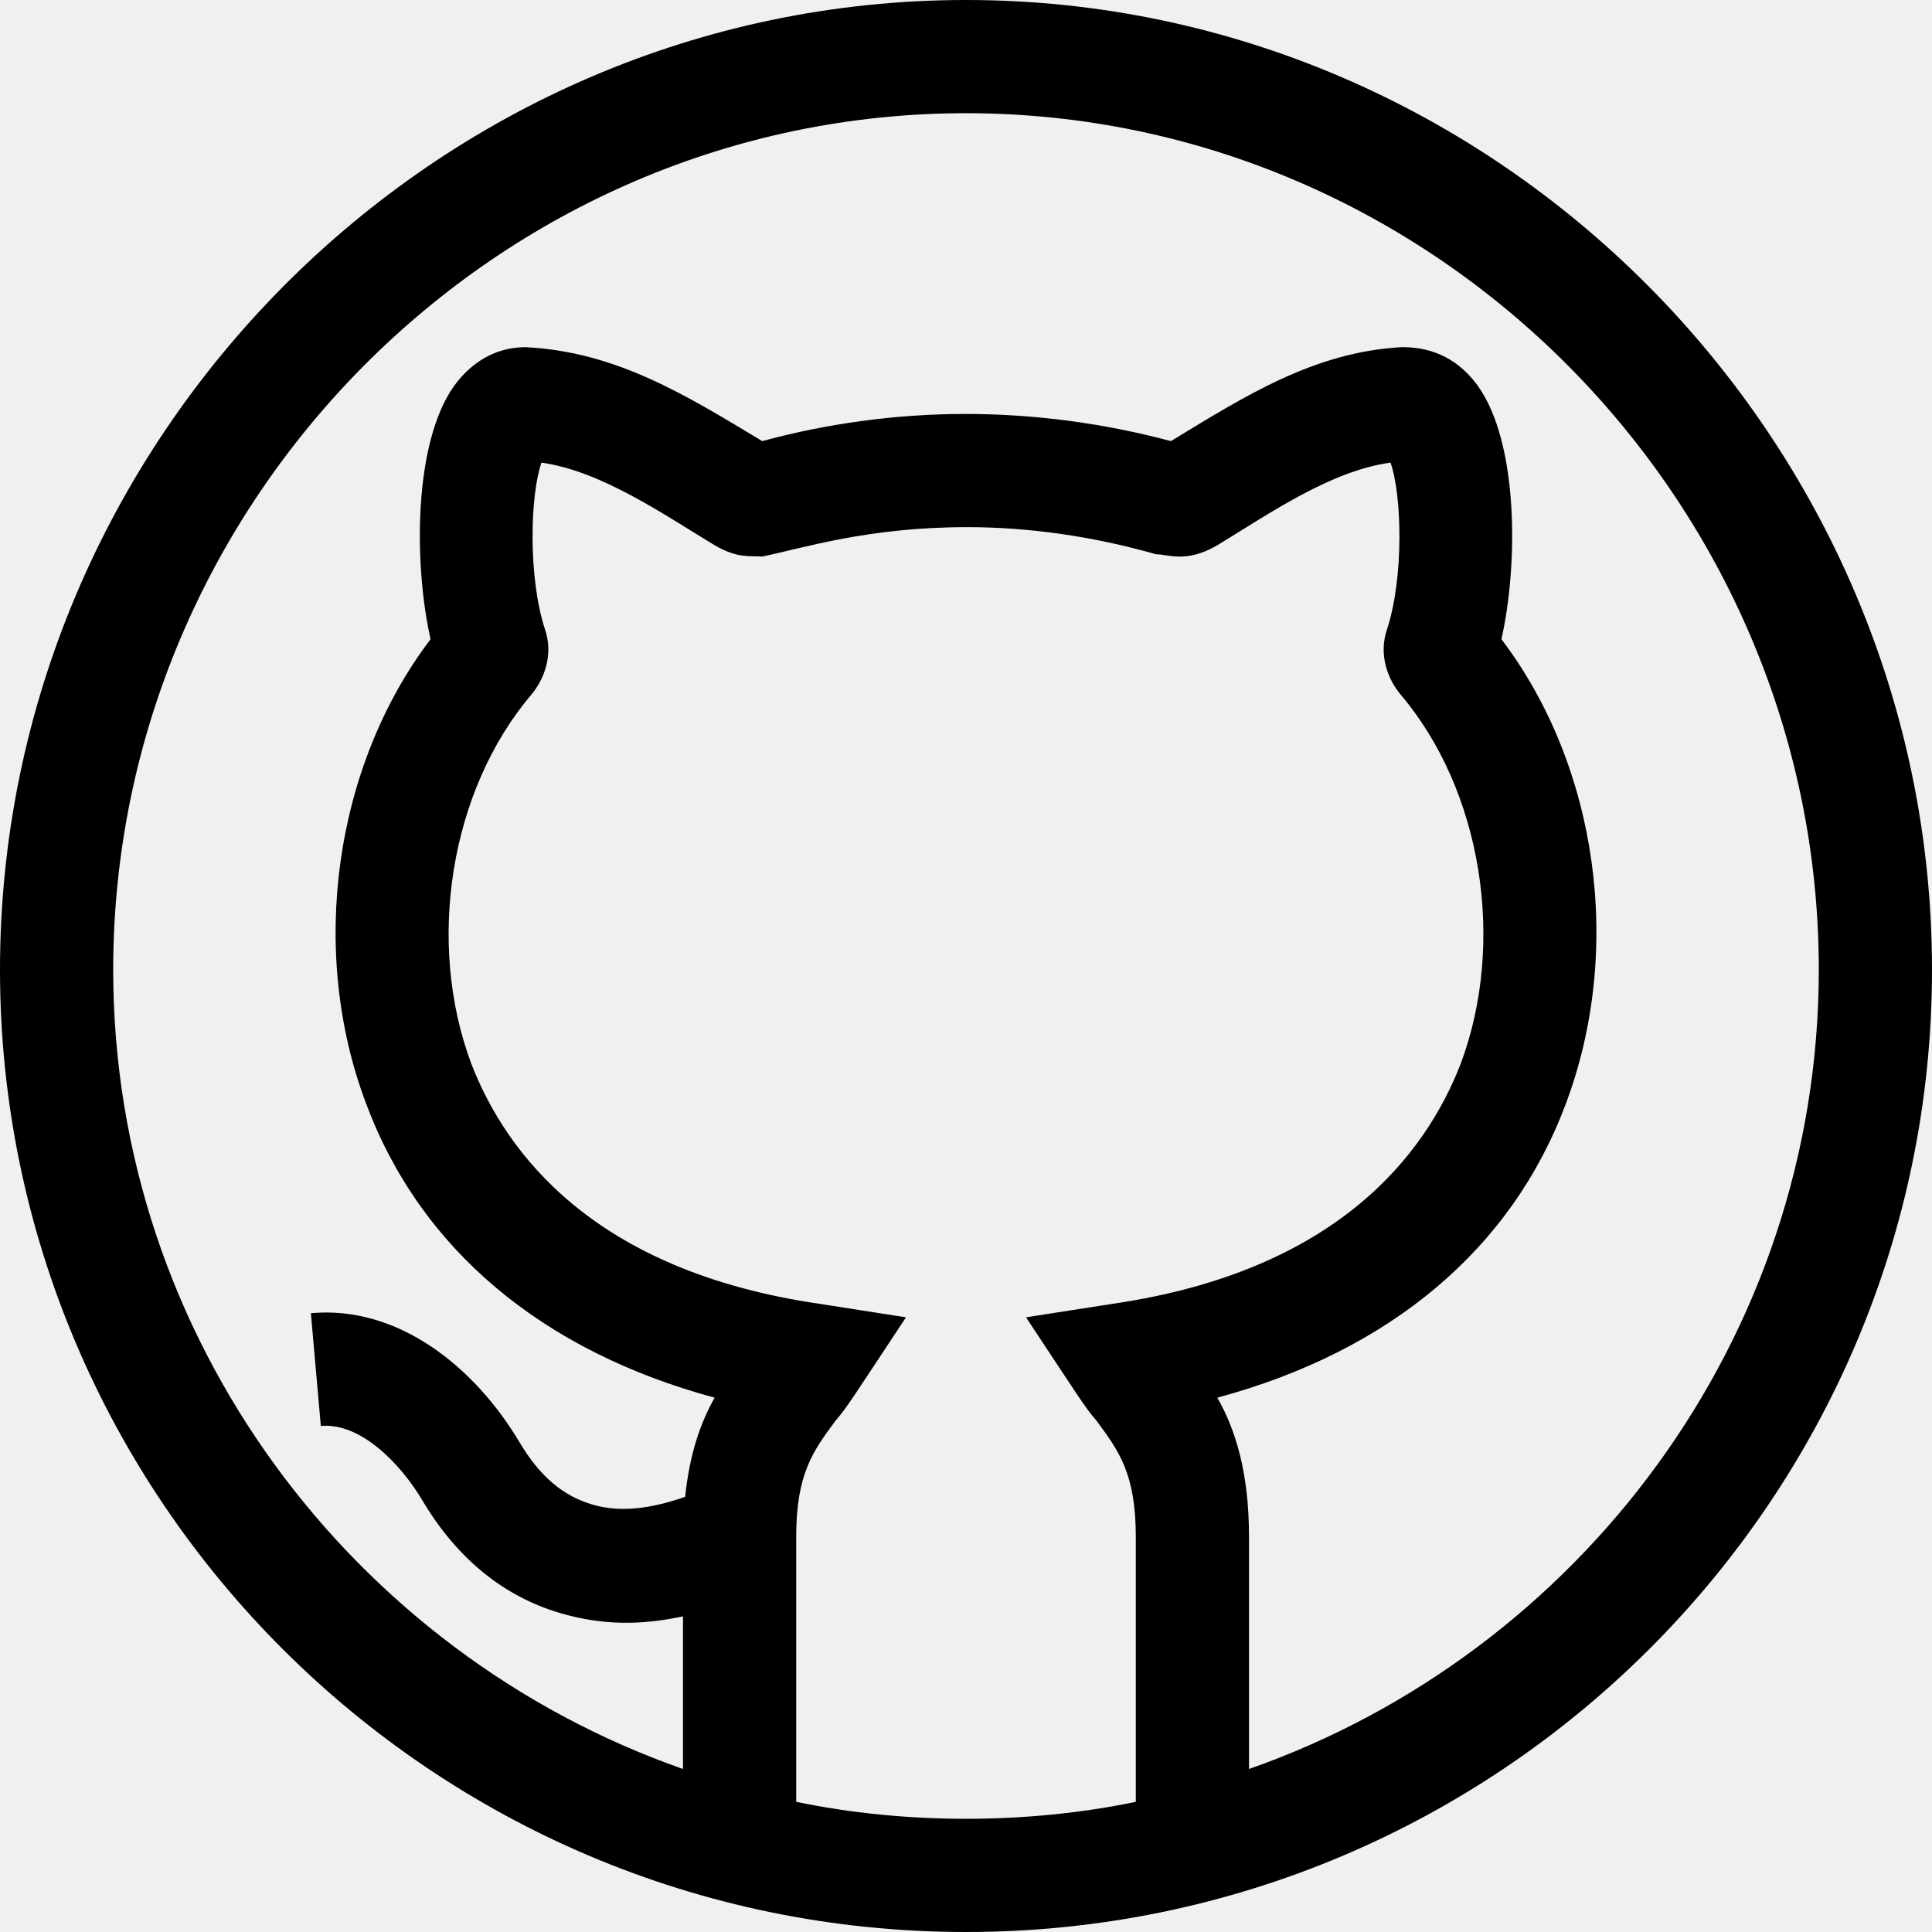
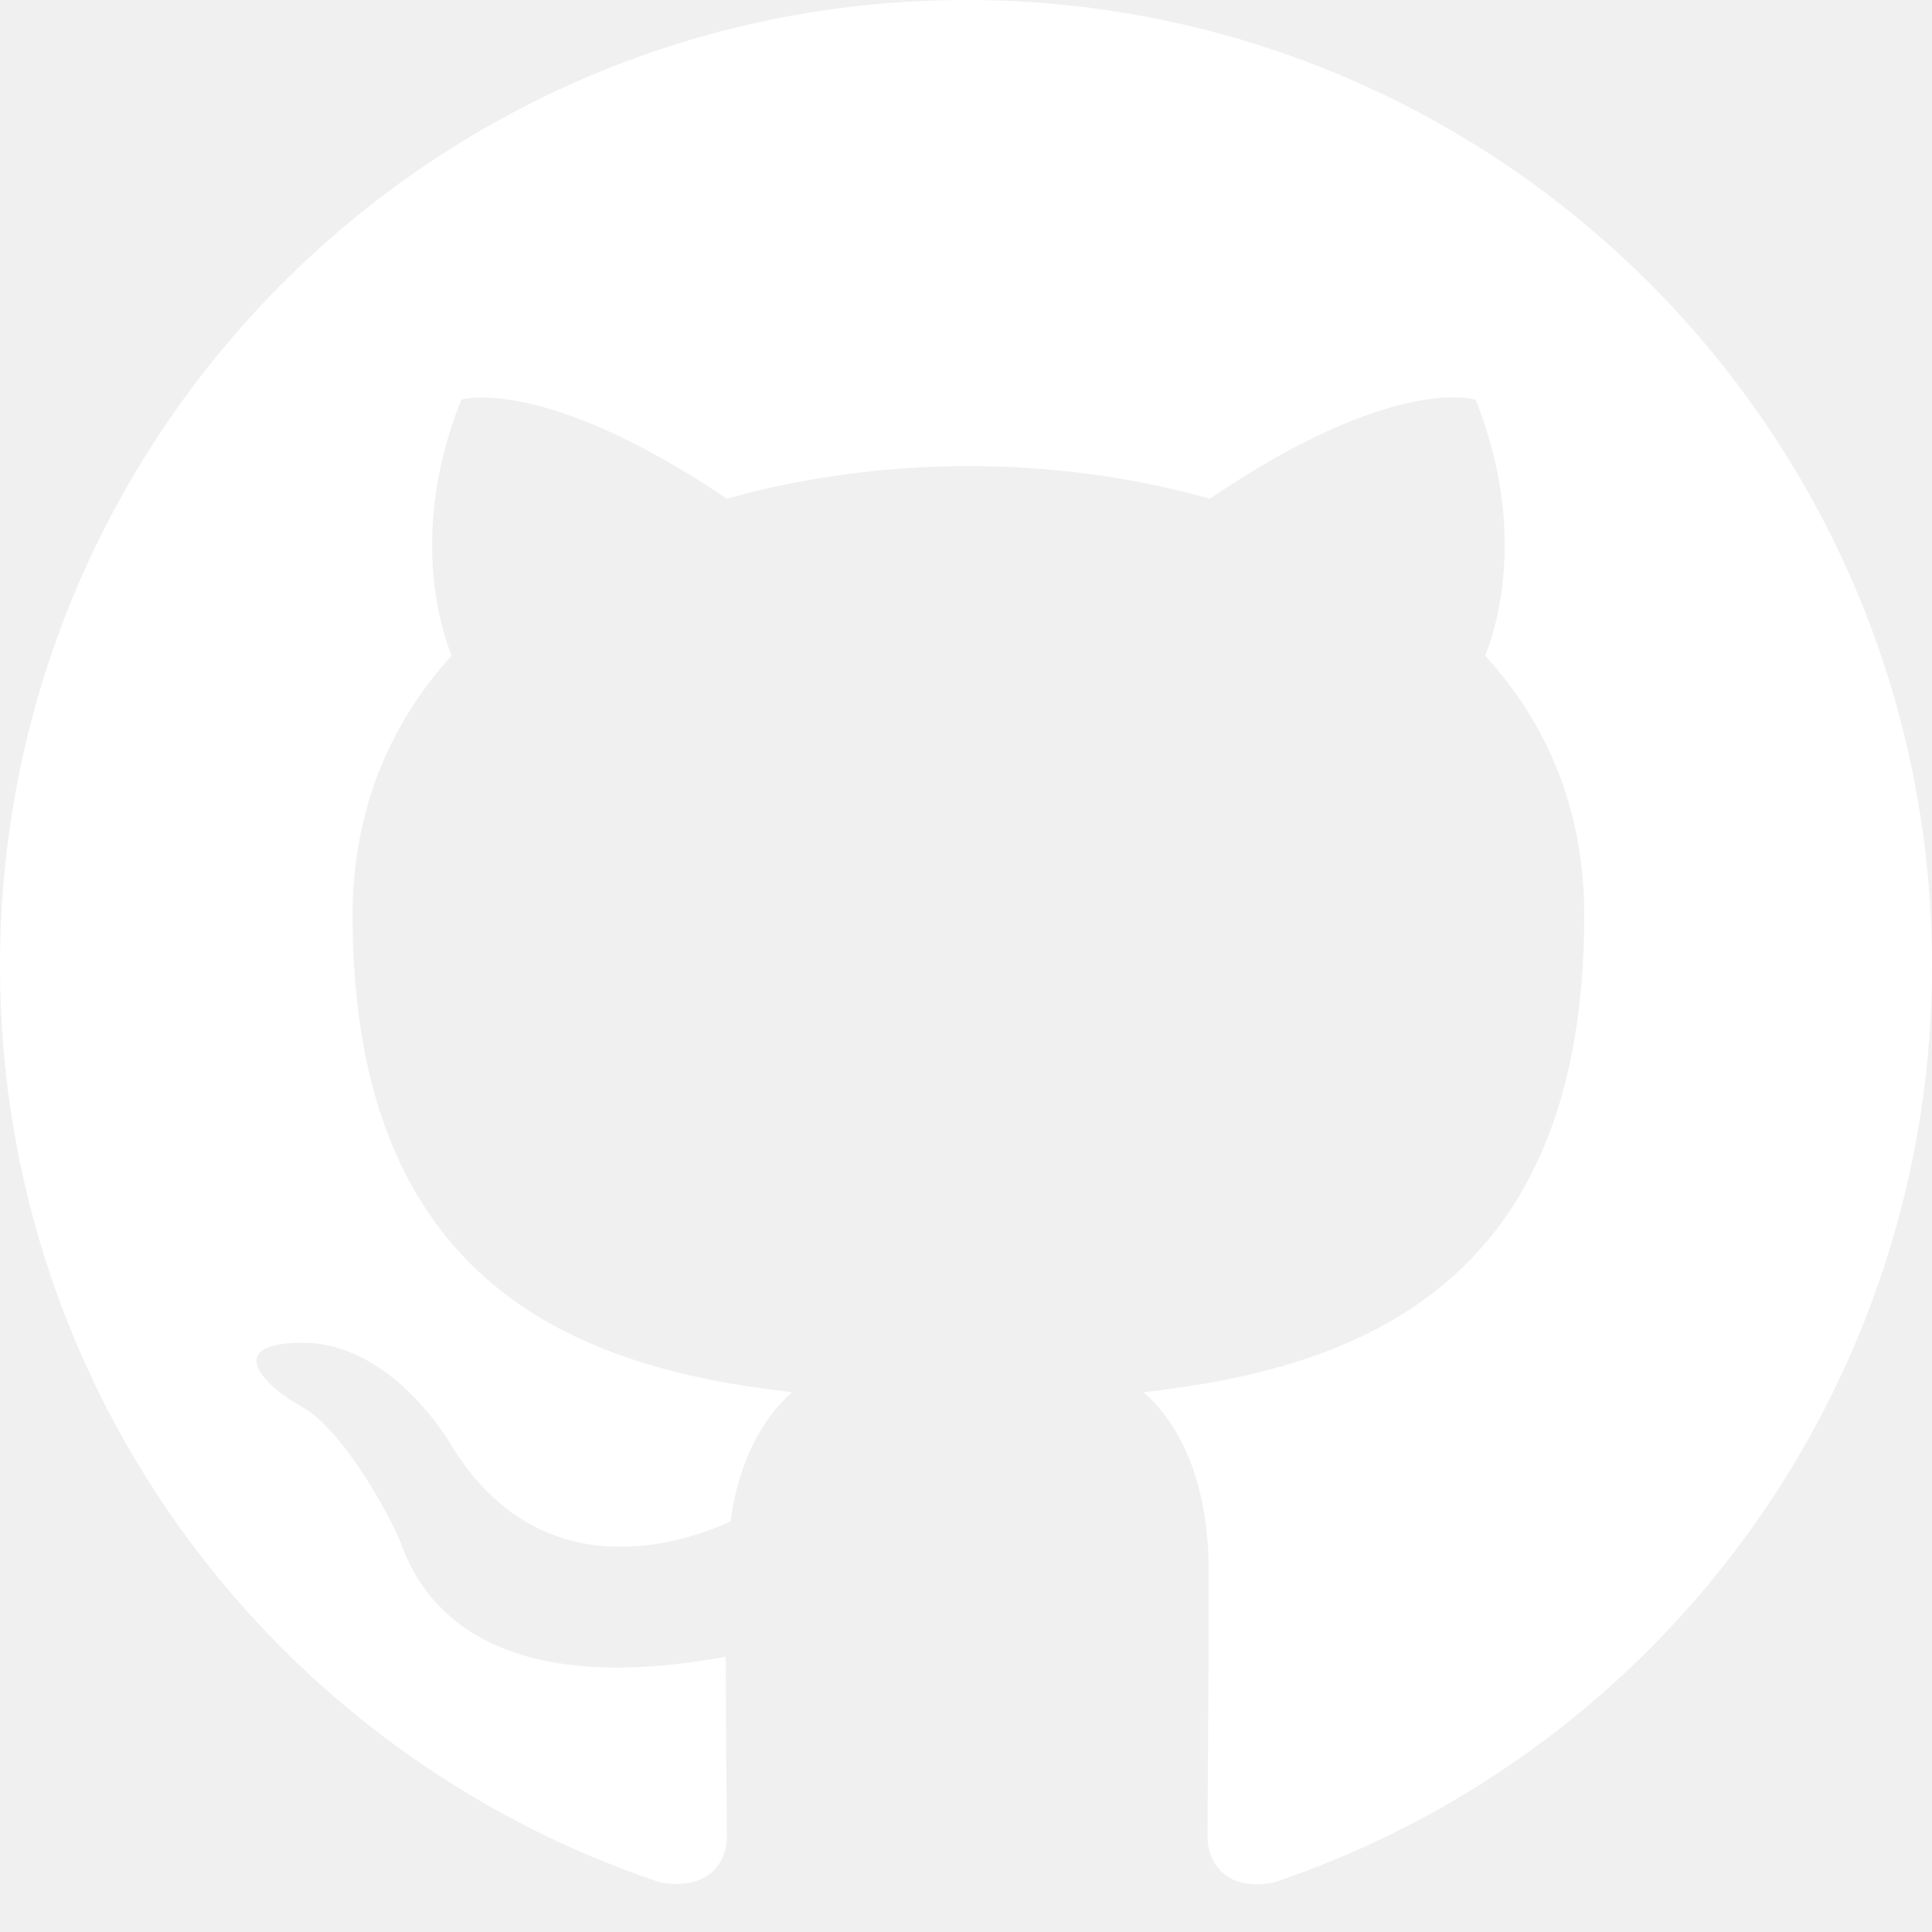
- <svg xmlns="http://www.w3.org/2000/svg" viewBox="0 0 512 512">
-   <path d="m256 0c-140.699 0-256 116.301-256 257 0 139.883 114.25 255 256 255 141.574 0 256-114.945 256-255 0-140.699-115.301-257-256-257zm45 477.5c-14.398 3-29.699 4.5-45 4.5s-30.602-1.5-45-4.5v-70.199c0-16.801 4.5-22.801 10.5-30.902 3.055-3.492 4.898-6.625 18.598-27.297l-23.098-3.602c-59.402-8.699-82.801-39.602-92.102-63.602-12-32.098-5.699-72.301 15.902-97.797 3.301-3.902 6-10.504 3.602-17.402-4.504-13.801-3.902-35.699-.902-44.102 15.906 2.273 32.262 13.668 45.902 21.902 6.285 3.668 9.582 2.699 12.598 3 10.961-2.281 28.059-7.801 54.301-7.801 16.199 0 33.301 2.398 50.102 7.199 3.004-.07 7.832 2.484 16.199-2.398 14.258-8.688 30.059-19.691 45.898-21.902 3 8.402 3.602 30.301-.898 44.102-2.402 6.898.297 13.5 3.602 17.402 21.598 25.5 27.898 65.699 15.898 97.797-9.301 24-32.699 54.902-92.102 63.602l-23.098 3.602c14.16 21.367 15.652 23.93 18.602 27.297 5.996 8.102 10.496 14.102 10.496 30.902zm30-8.699v-61.5c0-17.102-3.602-28.5-8.402-36.902 45.602-12.297 78.004-39.301 92.402-78 15.301-40.797 8.402-89.398-17.102-123 4.504-20.098 4.504-52.199-6.297-67.199-4.801-6.598-11.402-10.199-19.801-10.199-.301 0-.301 0-.301 0-23.262 1.258-41.57 12.973-61.199 24.898-18-4.801-36.301-7.199-54.602-7.199-18.598 0-37.199 2.699-53.695 7.199-20.664-12.461-38.797-23.672-62.703-24.898-7.5 0-14.102 3.602-18.902 10.199-10.797 15-10.797 47.102-6.297 67.199-25.504 33.602-32.402 82.5-17.102 123 14.398 38.699 46.801 65.703 92.402 78-3.723 6.512-6.668 14.914-7.828 26.285-9.211 3.176-17.199 4.211-24.629 2.027-7.836-2.316-13.941-7.547-19.246-16.469-11.914-20.016-32.207-36.355-55.312-34.23l2.637 29.883c10.699-.98 21.348 10.34 26.879 19.672 9.125 15.367 21.418 25.445 36.547 29.914 11.23 3.309 21.496 3.23 32.551.871v40.449c-87.301-30.602-151-114-151-211.801 0-124.199 101.801-227 226-227s226 102.801 226 227c0 97.801-63.699 181.199-151 211.801zm0 0" />
+ <svg xmlns="http://www.w3.org/2000/svg" fill="white" class="bi bi-github" viewBox="0 0 16 16">
+   <path d="M8 0C3.58 0 0 3.58 0 8c0 3.54 2.29 6.53 5.47 7.59.4.07.55-.17.55-.38 0-.19-.01-.82-.01-1.49-2.01.37-2.53-.49-2.69-.94-.09-.23-.48-.94-.82-1.13-.28-.15-.68-.52-.01-.53.63-.01 1.08.58 1.23.82.72 1.21 1.87.87 2.33.66.07-.52.28-.87.51-1.07-1.78-.2-3.64-.89-3.64-3.95 0-.87.31-1.59.82-2.15-.08-.2-.36-1.02.08-2.12 0 0 .67-.21 2.2.82.64-.18 1.32-.27 2-.27.68 0 1.36.09 2 .27 1.53-1.04 2.2-.82 2.2-.82.44 1.1.16 1.92.08 2.12.51.56.82 1.27.82 2.15 0 3.07-1.87 3.75-3.65 3.95.29.25.54.73.54 1.48 0 1.07-.01 1.93-.01 2.2 0 .21.15.46.55.38A8.012 8.012 0 0 0 16 8c0-4.42-3.58-8-8-8z" />
</svg>
